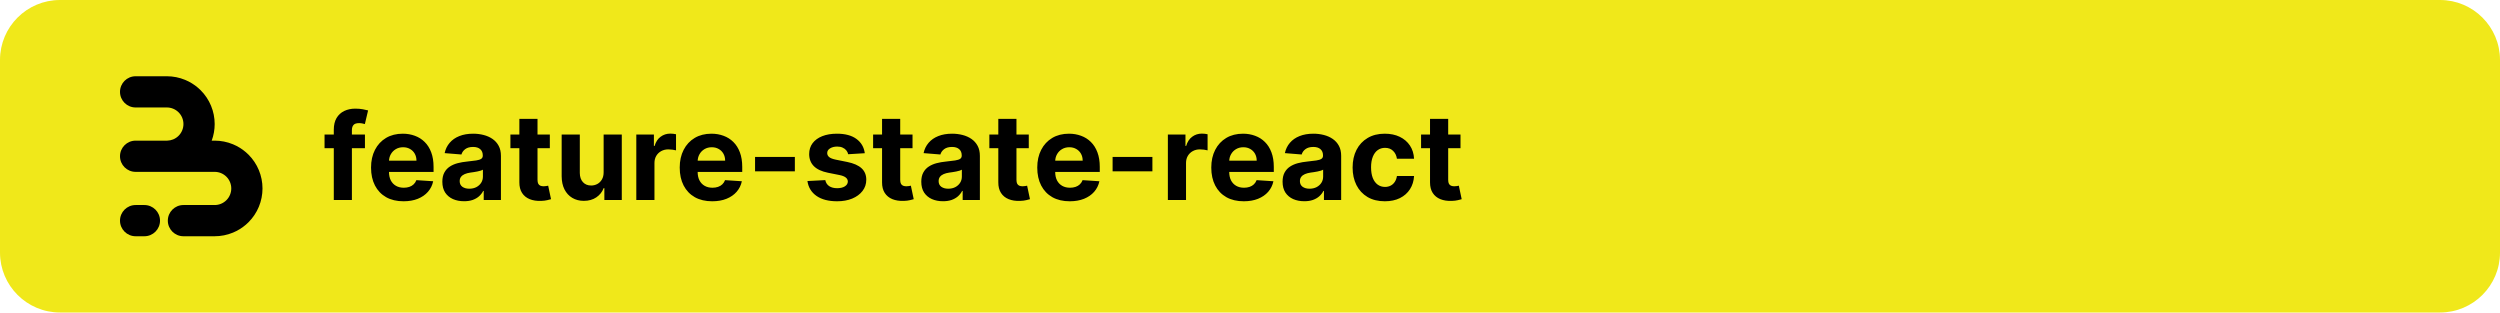
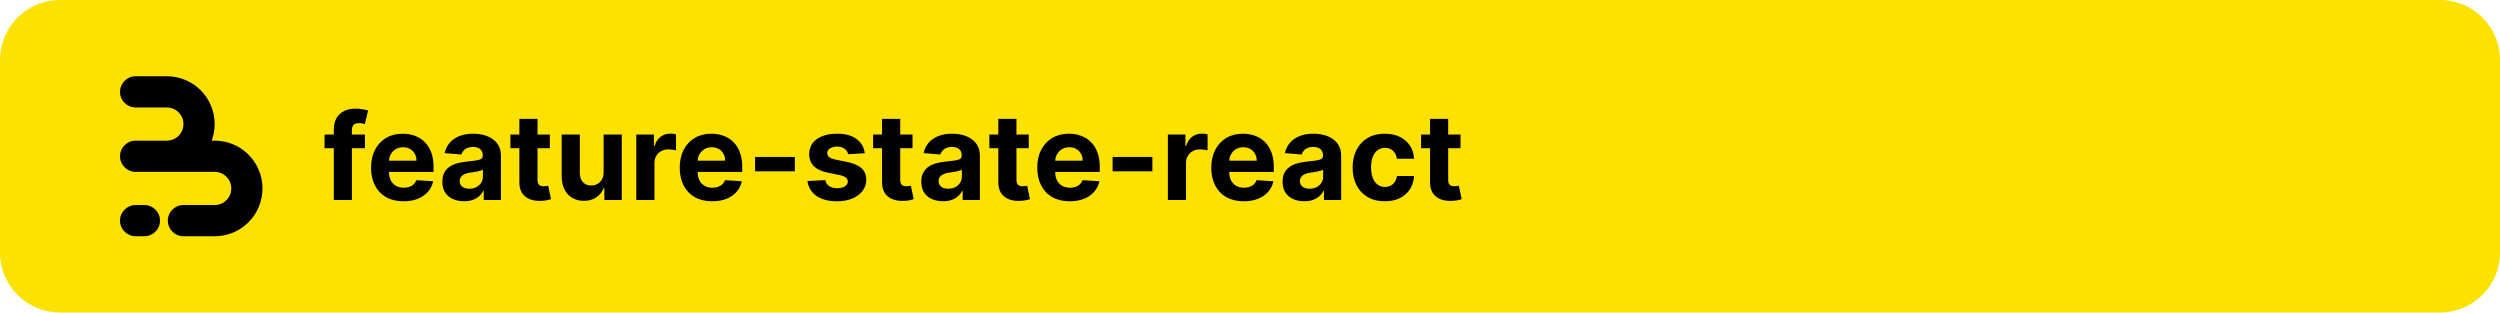
<svg xmlns="http://www.w3.org/2000/svg" width="2000" height="250" viewBox="0 0 2000 250" fill="none">
-   <rect width="2000" height="250" rx="48" fill="#F0E81A" />
+   <rect width="2000" height="250" rx="48" fill="#FDE200" />
  <path d="M148.121 63.911C151.892 65.473 155.384 67.625 158.466 70.282C159.177 70.895 159.867 71.535 160.534 72.201C164.086 75.753 166.905 79.969 168.827 84.609C170.75 89.249 171.74 94.222 171.74 99.244C171.74 103.776 170.934 108.269 169.363 112.512H171.74C176.764 112.512 181.739 113.501 186.381 115.423C190.153 116.985 193.644 119.137 196.726 121.794C197.438 122.407 198.127 123.047 198.794 123.714C202.347 127.265 205.165 131.481 207.088 136.121C209.01 140.761 210 145.734 210 150.756C210 155.778 209.01 160.751 207.088 165.391C205.165 170.031 202.347 174.247 198.794 177.799C198.127 178.465 197.438 179.105 196.726 179.718C193.644 182.375 190.152 184.527 186.381 186.089C181.739 188.011 176.764 189 171.74 189H146.753C139.854 189 134.26 183.409 134.26 176.512C134.26 169.615 139.854 164.024 146.753 164.024H171.74L171.74 164.028C173.483 164.028 175.21 163.684 176.821 163.017C178.431 162.35 179.895 161.373 181.128 160.14C182.361 158.908 183.339 157.445 184.006 155.835C184.673 154.225 185.017 152.499 185.017 150.756C185.017 149.013 184.673 147.288 184.006 145.677C183.339 144.067 182.361 142.604 181.128 141.372C179.895 140.139 178.432 139.162 176.821 138.495C175.21 137.828 173.483 137.485 171.74 137.485V137.488H108.493C101.593 137.488 96 131.897 96 125C96 118.103 101.593 112.512 108.493 112.512H133.767C135.413 112.477 137.038 112.135 138.56 111.505C140.171 110.838 141.635 109.861 142.868 108.628C144.101 107.396 145.079 105.933 145.746 104.323C146.413 102.713 146.757 100.987 146.757 99.244C146.757 97.501 146.413 95.775 145.746 94.165C145.079 92.555 144.101 91.092 142.868 89.86C141.635 88.627 140.171 87.65 138.56 86.983C136.95 86.316 135.223 85.972 133.479 85.972V85.976H108.493C101.593 85.976 96 80.385 96 73.488C96 66.591 101.593 61 108.493 61H133.479C138.504 61 143.479 61.989 148.121 63.911Z" fill="black" />
  <path d="M96 176.512C96 169.615 101.593 164.024 108.493 164.024H115.521C122.42 164.024 128.014 169.615 128.014 176.512C128.014 183.409 122.42 189 115.521 189H108.493C101.593 189 96 183.409 96 176.512Z" fill="black" />
  <path d="M291.955 107.636V118.545H259.636V107.636H291.955ZM267.034 160V103.852C267.034 100.057 267.773 96.909 269.25 94.409C270.75 91.909 272.795 90.034 275.386 88.784C277.977 87.534 280.92 86.909 284.216 86.909C286.443 86.909 288.477 87.079 290.318 87.421C292.182 87.761 293.568 88.068 294.477 88.341L291.886 99.25C291.318 99.068 290.614 98.898 289.773 98.739C288.955 98.579 288.114 98.5 287.25 98.5C285.114 98.5 283.625 99 282.784 100C281.943 100.977 281.523 102.352 281.523 104.125V160H267.034ZM322.815 161.023C317.429 161.023 312.793 159.932 308.906 157.75C305.043 155.545 302.065 152.432 299.974 148.409C297.884 144.364 296.838 139.58 296.838 134.057C296.838 128.67 297.884 123.943 299.974 119.875C302.065 115.807 305.009 112.636 308.804 110.364C312.622 108.091 317.099 106.955 322.236 106.955C325.69 106.955 328.906 107.511 331.884 108.625C334.884 109.716 337.497 111.364 339.724 113.568C341.974 115.773 343.724 118.545 344.974 121.886C346.224 125.205 346.849 129.091 346.849 133.545V137.534H302.634V128.534H333.179C333.179 126.443 332.724 124.591 331.815 122.977C330.906 121.364 329.645 120.102 328.031 119.193C326.44 118.261 324.588 117.795 322.474 117.795C320.27 117.795 318.315 118.307 316.611 119.33C314.929 120.33 313.611 121.682 312.656 123.386C311.702 125.068 311.213 126.943 311.19 129.011V137.568C311.19 140.159 311.668 142.398 312.622 144.284C313.599 146.17 314.974 147.625 316.747 148.648C318.52 149.67 320.622 150.182 323.054 150.182C324.668 150.182 326.145 149.955 327.486 149.5C328.827 149.045 329.974 148.364 330.929 147.455C331.884 146.545 332.611 145.432 333.111 144.114L346.543 145C345.861 148.227 344.463 151.045 342.349 153.455C340.259 155.841 337.554 157.705 334.236 159.045C330.94 160.364 327.134 161.023 322.815 161.023ZM371.259 160.989C367.918 160.989 364.94 160.409 362.327 159.25C359.713 158.068 357.645 156.33 356.122 154.034C354.622 151.716 353.872 148.83 353.872 145.375C353.872 142.466 354.406 140.023 355.474 138.045C356.543 136.068 357.997 134.477 359.838 133.273C361.679 132.068 363.77 131.159 366.111 130.545C368.474 129.932 370.952 129.5 373.543 129.25C376.588 128.932 379.043 128.636 380.906 128.364C382.77 128.068 384.122 127.636 384.963 127.068C385.804 126.5 386.224 125.659 386.224 124.545V124.341C386.224 122.182 385.543 120.511 384.179 119.33C382.838 118.148 380.929 117.557 378.452 117.557C375.838 117.557 373.759 118.136 372.213 119.295C370.668 120.432 369.645 121.864 369.145 123.591L355.713 122.5C356.395 119.318 357.736 116.568 359.736 114.25C361.736 111.909 364.315 110.114 367.474 108.864C370.656 107.591 374.338 106.955 378.52 106.955C381.429 106.955 384.213 107.295 386.872 107.977C389.554 108.659 391.929 109.716 393.997 111.148C396.088 112.58 397.736 114.42 398.94 116.67C400.145 118.898 400.747 121.568 400.747 124.682V160H386.974V152.739H386.565C385.724 154.375 384.599 155.818 383.19 157.068C381.781 158.295 380.088 159.261 378.111 159.966C376.134 160.648 373.849 160.989 371.259 160.989ZM375.418 150.966C377.554 150.966 379.44 150.545 381.077 149.705C382.713 148.841 383.997 147.682 384.929 146.227C385.861 144.773 386.327 143.125 386.327 141.284V135.727C385.872 136.023 385.247 136.295 384.452 136.545C383.679 136.773 382.804 136.989 381.827 137.193C380.849 137.375 379.872 137.545 378.895 137.705C377.918 137.841 377.031 137.966 376.236 138.08C374.531 138.33 373.043 138.727 371.77 139.273C370.497 139.818 369.509 140.557 368.804 141.489C368.099 142.398 367.747 143.534 367.747 144.898C367.747 146.875 368.463 148.386 369.895 149.432C371.349 150.455 373.19 150.966 375.418 150.966ZM439.866 107.636V118.545H408.332V107.636H439.866ZM415.491 95.091H430.014V143.909C430.014 145.25 430.219 146.295 430.628 147.045C431.037 147.773 431.605 148.284 432.332 148.58C433.082 148.875 433.946 149.023 434.923 149.023C435.605 149.023 436.287 148.966 436.969 148.852C437.651 148.716 438.173 148.614 438.537 148.545L440.821 159.352C440.094 159.58 439.071 159.841 437.753 160.136C436.435 160.455 434.832 160.648 432.946 160.716C429.446 160.852 426.378 160.386 423.741 159.318C421.128 158.25 419.094 156.591 417.639 154.341C416.185 152.091 415.469 149.25 415.491 145.818V95.091ZM482.906 137.705V107.636H497.429V160H483.486V150.489H482.94C481.759 153.557 479.793 156.023 477.043 157.886C474.315 159.75 470.986 160.682 467.054 160.682C463.554 160.682 460.474 159.886 457.815 158.295C455.156 156.705 453.077 154.443 451.577 151.511C450.099 148.58 449.349 145.068 449.327 140.977V107.636H463.849V138.386C463.872 141.477 464.702 143.92 466.338 145.716C467.974 147.511 470.168 148.409 472.918 148.409C474.668 148.409 476.304 148.011 477.827 147.216C479.349 146.398 480.577 145.193 481.509 143.602C482.463 142.011 482.929 140.045 482.906 137.705ZM509.045 160V107.636H523.125V116.773H523.67C524.625 113.523 526.227 111.068 528.477 109.409C530.727 107.727 533.318 106.886 536.25 106.886C536.977 106.886 537.761 106.932 538.602 107.023C539.443 107.114 540.182 107.239 540.818 107.398V120.284C540.136 120.08 539.193 119.898 537.989 119.739C536.784 119.58 535.682 119.5 534.682 119.5C532.545 119.5 530.636 119.966 528.955 120.898C527.295 121.807 525.977 123.08 525 124.716C524.045 126.352 523.568 128.239 523.568 130.375V160H509.045ZM569.753 161.023C564.366 161.023 559.73 159.932 555.844 157.75C551.98 155.545 549.003 152.432 546.912 148.409C544.821 144.364 543.776 139.58 543.776 134.057C543.776 128.67 544.821 123.943 546.912 119.875C549.003 115.807 551.946 112.636 555.741 110.364C559.56 108.091 564.037 106.955 569.173 106.955C572.628 106.955 575.844 107.511 578.821 108.625C581.821 109.716 584.435 111.364 586.662 113.568C588.912 115.773 590.662 118.545 591.912 121.886C593.162 125.205 593.787 129.091 593.787 133.545V137.534H549.571V128.534H580.116C580.116 126.443 579.662 124.591 578.753 122.977C577.844 121.364 576.582 120.102 574.969 119.193C573.378 118.261 571.526 117.795 569.412 117.795C567.207 117.795 565.253 118.307 563.548 119.33C561.866 120.33 560.548 121.682 559.594 123.386C558.639 125.068 558.151 126.943 558.128 129.011V137.568C558.128 140.159 558.605 142.398 559.56 144.284C560.537 146.17 561.912 147.625 563.685 148.648C565.457 149.67 567.56 150.182 569.991 150.182C571.605 150.182 573.082 149.955 574.423 149.5C575.764 149.045 576.912 148.364 577.866 147.455C578.821 146.545 579.548 145.432 580.048 144.114L593.48 145C592.798 148.227 591.401 151.045 589.287 153.455C587.196 155.841 584.491 157.705 581.173 159.045C577.878 160.364 574.071 161.023 569.753 161.023ZM635.889 125.568V137.091H604.048V125.568H635.889ZM691.832 122.568L678.537 123.386C678.31 122.25 677.821 121.227 677.071 120.318C676.321 119.386 675.332 118.648 674.105 118.102C672.901 117.534 671.457 117.25 669.776 117.25C667.526 117.25 665.628 117.727 664.082 118.682C662.537 119.614 661.764 120.864 661.764 122.432C661.764 123.682 662.264 124.739 663.264 125.602C664.264 126.466 665.98 127.159 668.412 127.682L677.889 129.591C682.98 130.636 686.776 132.318 689.276 134.636C691.776 136.955 693.026 140 693.026 143.773C693.026 147.205 692.014 150.216 689.991 152.807C687.991 155.398 685.241 157.42 681.741 158.875C678.264 160.307 674.253 161.023 669.707 161.023C662.776 161.023 657.253 159.58 653.139 156.693C649.048 153.784 646.651 149.83 645.946 144.83L660.23 144.08C660.662 146.193 661.707 147.807 663.366 148.92C665.026 150.011 667.151 150.557 669.741 150.557C672.287 150.557 674.332 150.068 675.878 149.091C677.446 148.091 678.241 146.807 678.264 145.239C678.241 143.92 677.685 142.841 676.594 142C675.503 141.136 673.821 140.477 671.548 140.023L662.48 138.216C657.366 137.193 653.56 135.42 651.06 132.898C648.582 130.375 647.344 127.159 647.344 123.25C647.344 119.886 648.253 116.989 650.071 114.557C651.912 112.125 654.491 110.25 657.81 108.932C661.151 107.614 665.06 106.955 669.537 106.955C676.151 106.955 681.355 108.352 685.151 111.148C688.969 113.943 691.196 117.75 691.832 122.568ZM730.023 107.636V118.545H698.489V107.636H730.023ZM705.648 95.091H720.17V143.909C720.17 145.25 720.375 146.295 720.784 147.045C721.193 147.773 721.761 148.284 722.489 148.58C723.239 148.875 724.102 149.023 725.08 149.023C725.761 149.023 726.443 148.966 727.125 148.852C727.807 148.716 728.33 148.614 728.693 148.545L730.977 159.352C730.25 159.58 729.227 159.841 727.909 160.136C726.591 160.455 724.989 160.648 723.102 160.716C719.602 160.852 716.534 160.386 713.898 159.318C711.284 158.25 709.25 156.591 707.795 154.341C706.341 152.091 705.625 149.25 705.648 145.818V95.091ZM754.415 160.989C751.074 160.989 748.097 160.409 745.483 159.25C742.869 158.068 740.801 156.33 739.278 154.034C737.778 151.716 737.028 148.83 737.028 145.375C737.028 142.466 737.563 140.023 738.631 138.045C739.699 136.068 741.153 134.477 742.994 133.273C744.835 132.068 746.926 131.159 749.267 130.545C751.631 129.932 754.108 129.5 756.699 129.25C759.744 128.932 762.199 128.636 764.062 128.364C765.926 128.068 767.278 127.636 768.119 127.068C768.96 126.5 769.381 125.659 769.381 124.545V124.341C769.381 122.182 768.699 120.511 767.335 119.33C765.994 118.148 764.085 117.557 761.608 117.557C758.994 117.557 756.915 118.136 755.369 119.295C753.824 120.432 752.801 121.864 752.301 123.591L738.869 122.5C739.551 119.318 740.892 116.568 742.892 114.25C744.892 111.909 747.472 110.114 750.631 108.864C753.813 107.591 757.494 106.955 761.676 106.955C764.585 106.955 767.369 107.295 770.028 107.977C772.71 108.659 775.085 109.716 777.153 111.148C779.244 112.58 780.892 114.42 782.097 116.67C783.301 118.898 783.903 121.568 783.903 124.682V160H770.131V152.739H769.722C768.881 154.375 767.756 155.818 766.347 157.068C764.938 158.295 763.244 159.261 761.267 159.966C759.29 160.648 757.006 160.989 754.415 160.989ZM758.574 150.966C760.71 150.966 762.597 150.545 764.233 149.705C765.869 148.841 767.153 147.682 768.085 146.227C769.017 144.773 769.483 143.125 769.483 141.284V135.727C769.028 136.023 768.403 136.295 767.608 136.545C766.835 136.773 765.96 136.989 764.983 137.193C764.006 137.375 763.028 137.545 762.051 137.705C761.074 137.841 760.188 137.966 759.392 138.08C757.688 138.33 756.199 138.727 754.926 139.273C753.653 139.818 752.665 140.557 751.96 141.489C751.256 142.398 750.903 143.534 750.903 144.898C750.903 146.875 751.619 148.386 753.051 149.432C754.506 150.455 756.347 150.966 758.574 150.966ZM823.023 107.636V118.545H791.489V107.636H823.023ZM798.648 95.091H813.17V143.909C813.17 145.25 813.375 146.295 813.784 147.045C814.193 147.773 814.761 148.284 815.489 148.58C816.239 148.875 817.102 149.023 818.08 149.023C818.761 149.023 819.443 148.966 820.125 148.852C820.807 148.716 821.33 148.614 821.693 148.545L823.977 159.352C823.25 159.58 822.227 159.841 820.909 160.136C819.591 160.455 817.989 160.648 816.102 160.716C812.602 160.852 809.534 160.386 806.898 159.318C804.284 158.25 802.25 156.591 800.795 154.341C799.341 152.091 798.625 149.25 798.648 145.818V95.091ZM855.784 161.023C850.398 161.023 845.761 159.932 841.875 157.75C838.011 155.545 835.034 152.432 832.943 148.409C830.852 144.364 829.807 139.58 829.807 134.057C829.807 128.67 830.852 123.943 832.943 119.875C835.034 115.807 837.977 112.636 841.773 110.364C845.591 108.091 850.068 106.955 855.205 106.955C858.659 106.955 861.875 107.511 864.852 108.625C867.852 109.716 870.466 111.364 872.693 113.568C874.943 115.773 876.693 118.545 877.943 121.886C879.193 125.205 879.818 129.091 879.818 133.545V137.534H835.602V128.534H866.148C866.148 126.443 865.693 124.591 864.784 122.977C863.875 121.364 862.614 120.102 861 119.193C859.409 118.261 857.557 117.795 855.443 117.795C853.239 117.795 851.284 118.307 849.58 119.33C847.898 120.33 846.58 121.682 845.625 123.386C844.67 125.068 844.182 126.943 844.159 129.011V137.568C844.159 140.159 844.636 142.398 845.591 144.284C846.568 146.17 847.943 147.625 849.716 148.648C851.489 149.67 853.591 150.182 856.023 150.182C857.636 150.182 859.114 149.955 860.455 149.5C861.795 149.045 862.943 148.364 863.898 147.455C864.852 146.545 865.58 145.432 866.08 144.114L879.511 145C878.83 148.227 877.432 151.045 875.318 153.455C873.227 155.841 870.523 157.705 867.205 159.045C863.909 160.364 860.102 161.023 855.784 161.023ZM921.92 125.568V137.091H890.08V125.568H921.92ZM934.295 160V107.636H948.375V116.773H948.92C949.875 113.523 951.477 111.068 953.727 109.409C955.977 107.727 958.568 106.886 961.5 106.886C962.227 106.886 963.011 106.932 963.852 107.023C964.693 107.114 965.432 107.239 966.068 107.398V120.284C965.386 120.08 964.443 119.898 963.239 119.739C962.034 119.58 960.932 119.5 959.932 119.5C957.795 119.5 955.886 119.966 954.205 120.898C952.545 121.807 951.227 123.08 950.25 124.716C949.295 126.352 948.818 128.239 948.818 130.375V160H934.295ZM995.003 161.023C989.616 161.023 984.98 159.932 981.094 157.75C977.23 155.545 974.253 152.432 972.162 148.409C970.071 144.364 969.026 139.58 969.026 134.057C969.026 128.67 970.071 123.943 972.162 119.875C974.253 115.807 977.196 112.636 980.991 110.364C984.81 108.091 989.287 106.955 994.423 106.955C997.878 106.955 1001.09 107.511 1004.07 108.625C1007.07 109.716 1009.68 111.364 1011.91 113.568C1014.16 115.773 1015.91 118.545 1017.16 121.886C1018.41 125.205 1019.04 129.091 1019.04 133.545V137.534H974.821V128.534H1005.37C1005.37 126.443 1004.91 124.591 1004 122.977C1003.09 121.364 1001.83 120.102 1000.22 119.193C998.628 118.261 996.776 117.795 994.662 117.795C992.457 117.795 990.503 118.307 988.798 119.33C987.116 120.33 985.798 121.682 984.844 123.386C983.889 125.068 983.401 126.943 983.378 129.011V137.568C983.378 140.159 983.855 142.398 984.81 144.284C985.787 146.17 987.162 147.625 988.935 148.648C990.707 149.67 992.81 150.182 995.241 150.182C996.855 150.182 998.332 149.955 999.673 149.5C1001.01 149.045 1002.16 148.364 1003.12 147.455C1004.07 146.545 1004.8 145.432 1005.3 144.114L1018.73 145C1018.05 148.227 1016.65 151.045 1014.54 153.455C1012.45 155.841 1009.74 157.705 1006.42 159.045C1003.13 160.364 999.321 161.023 995.003 161.023ZM1043.45 160.989C1040.11 160.989 1037.13 160.409 1034.51 159.25C1031.9 158.068 1029.83 156.33 1028.31 154.034C1026.81 151.716 1026.06 148.83 1026.06 145.375C1026.06 142.466 1026.59 140.023 1027.66 138.045C1028.73 136.068 1030.18 134.477 1032.03 133.273C1033.87 132.068 1035.96 131.159 1038.3 130.545C1040.66 129.932 1043.14 129.5 1045.73 129.25C1048.78 128.932 1051.23 128.636 1053.09 128.364C1054.96 128.068 1056.31 127.636 1057.15 127.068C1057.99 126.5 1058.41 125.659 1058.41 124.545V124.341C1058.41 122.182 1057.73 120.511 1056.37 119.33C1055.03 118.148 1053.12 117.557 1050.64 117.557C1048.03 117.557 1045.95 118.136 1044.4 119.295C1042.86 120.432 1041.83 121.864 1041.33 123.591L1027.9 122.5C1028.58 119.318 1029.92 116.568 1031.92 114.25C1033.92 111.909 1036.5 110.114 1039.66 108.864C1042.84 107.591 1046.53 106.955 1050.71 106.955C1053.62 106.955 1056.4 107.295 1059.06 107.977C1061.74 108.659 1064.12 109.716 1066.18 111.148C1068.28 112.58 1069.92 114.42 1071.13 116.67C1072.33 118.898 1072.93 121.568 1072.93 124.682V160H1059.16V152.739H1058.75C1057.91 154.375 1056.79 155.818 1055.38 157.068C1053.97 158.295 1052.28 159.261 1050.3 159.966C1048.32 160.648 1046.04 160.989 1043.45 160.989ZM1047.61 150.966C1049.74 150.966 1051.63 150.545 1053.26 149.705C1054.9 148.841 1056.18 147.682 1057.12 146.227C1058.05 144.773 1058.51 143.125 1058.51 141.284V135.727C1058.06 136.023 1057.43 136.295 1056.64 136.545C1055.87 136.773 1054.99 136.989 1054.01 137.193C1053.04 137.375 1052.06 137.545 1051.08 137.705C1050.11 137.841 1049.22 137.966 1048.42 138.08C1046.72 138.33 1045.23 138.727 1043.96 139.273C1042.68 139.818 1041.7 140.557 1040.99 141.489C1040.29 142.398 1039.93 143.534 1039.93 144.898C1039.93 146.875 1040.65 148.386 1042.08 149.432C1043.54 150.455 1045.38 150.966 1047.61 150.966ZM1107.86 161.023C1102.5 161.023 1097.88 159.886 1094.02 157.614C1090.18 155.318 1087.22 152.136 1085.16 148.068C1083.11 144 1082.09 139.318 1082.09 134.023C1082.09 128.659 1083.12 123.955 1085.19 119.909C1087.28 115.841 1090.25 112.67 1094.09 110.398C1097.93 108.102 1102.5 106.955 1107.79 106.955C1112.36 106.955 1116.36 107.784 1119.79 109.443C1123.22 111.102 1125.94 113.432 1127.94 116.432C1129.94 119.432 1131.04 122.955 1131.25 127H1117.54C1117.16 124.386 1116.13 122.284 1114.47 120.693C1112.84 119.08 1110.69 118.273 1108.03 118.273C1105.78 118.273 1103.82 118.886 1102.13 120.114C1100.47 121.318 1099.18 123.08 1098.25 125.398C1097.32 127.716 1096.85 130.523 1096.85 133.818C1096.85 137.159 1097.3 140 1098.21 142.341C1099.14 144.682 1100.45 146.466 1102.13 147.693C1103.82 148.92 1105.78 149.534 1108.03 149.534C1109.69 149.534 1111.18 149.193 1112.5 148.511C1113.84 147.83 1114.94 146.841 1115.8 145.545C1116.69 144.227 1117.27 142.648 1117.54 140.807H1131.25C1131.02 144.807 1129.93 148.33 1127.97 151.375C1126.04 154.398 1123.37 156.761 1119.96 158.466C1116.55 160.17 1112.52 161.023 1107.86 161.023ZM1168.4 107.636V118.545H1136.86V107.636H1168.4ZM1144.02 95.091H1158.55V143.909C1158.55 145.25 1158.75 146.295 1159.16 147.045C1159.57 147.773 1160.14 148.284 1160.86 148.58C1161.61 148.875 1162.48 149.023 1163.45 149.023C1164.14 149.023 1164.82 148.966 1165.5 148.852C1166.18 148.716 1166.7 148.614 1167.07 148.545L1169.35 159.352C1168.63 159.58 1167.6 159.841 1166.28 160.136C1164.97 160.455 1163.36 160.648 1161.48 160.716C1157.98 160.852 1154.91 160.386 1152.27 159.318C1149.66 158.25 1147.63 156.591 1146.17 154.341C1144.72 152.091 1144 149.25 1144.02 145.818V95.091Z" fill="black" />
</svg>
